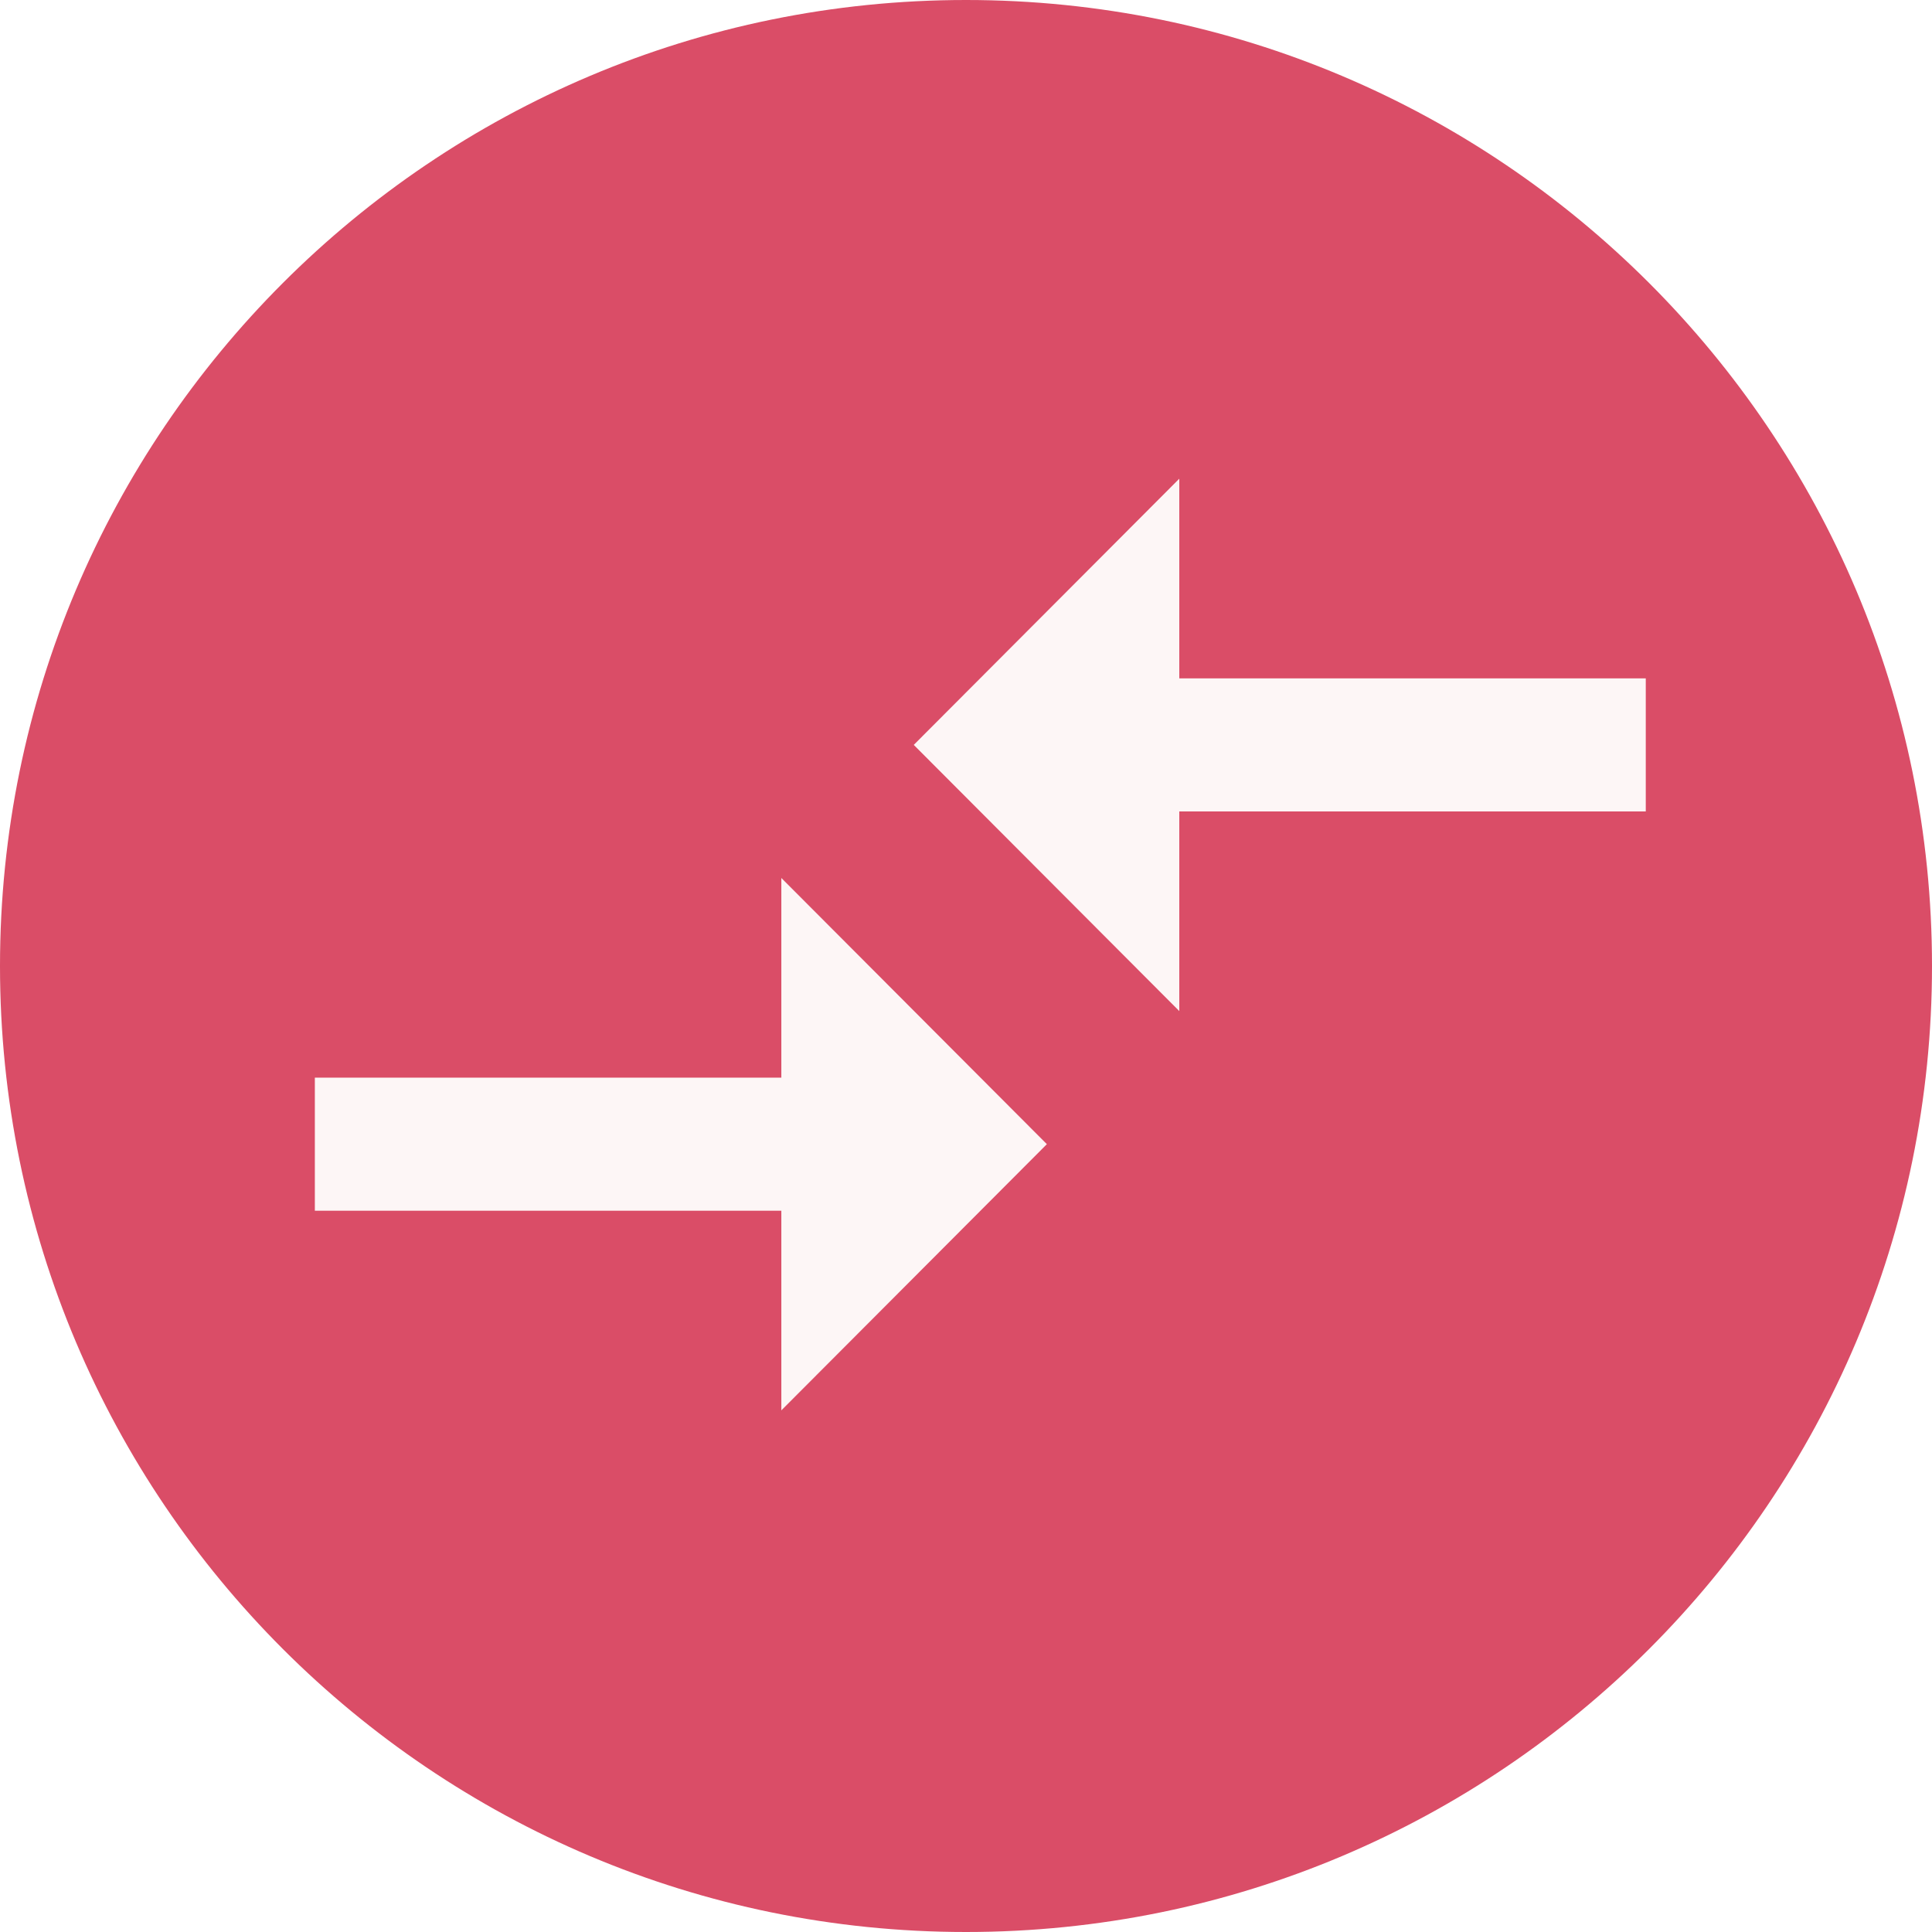
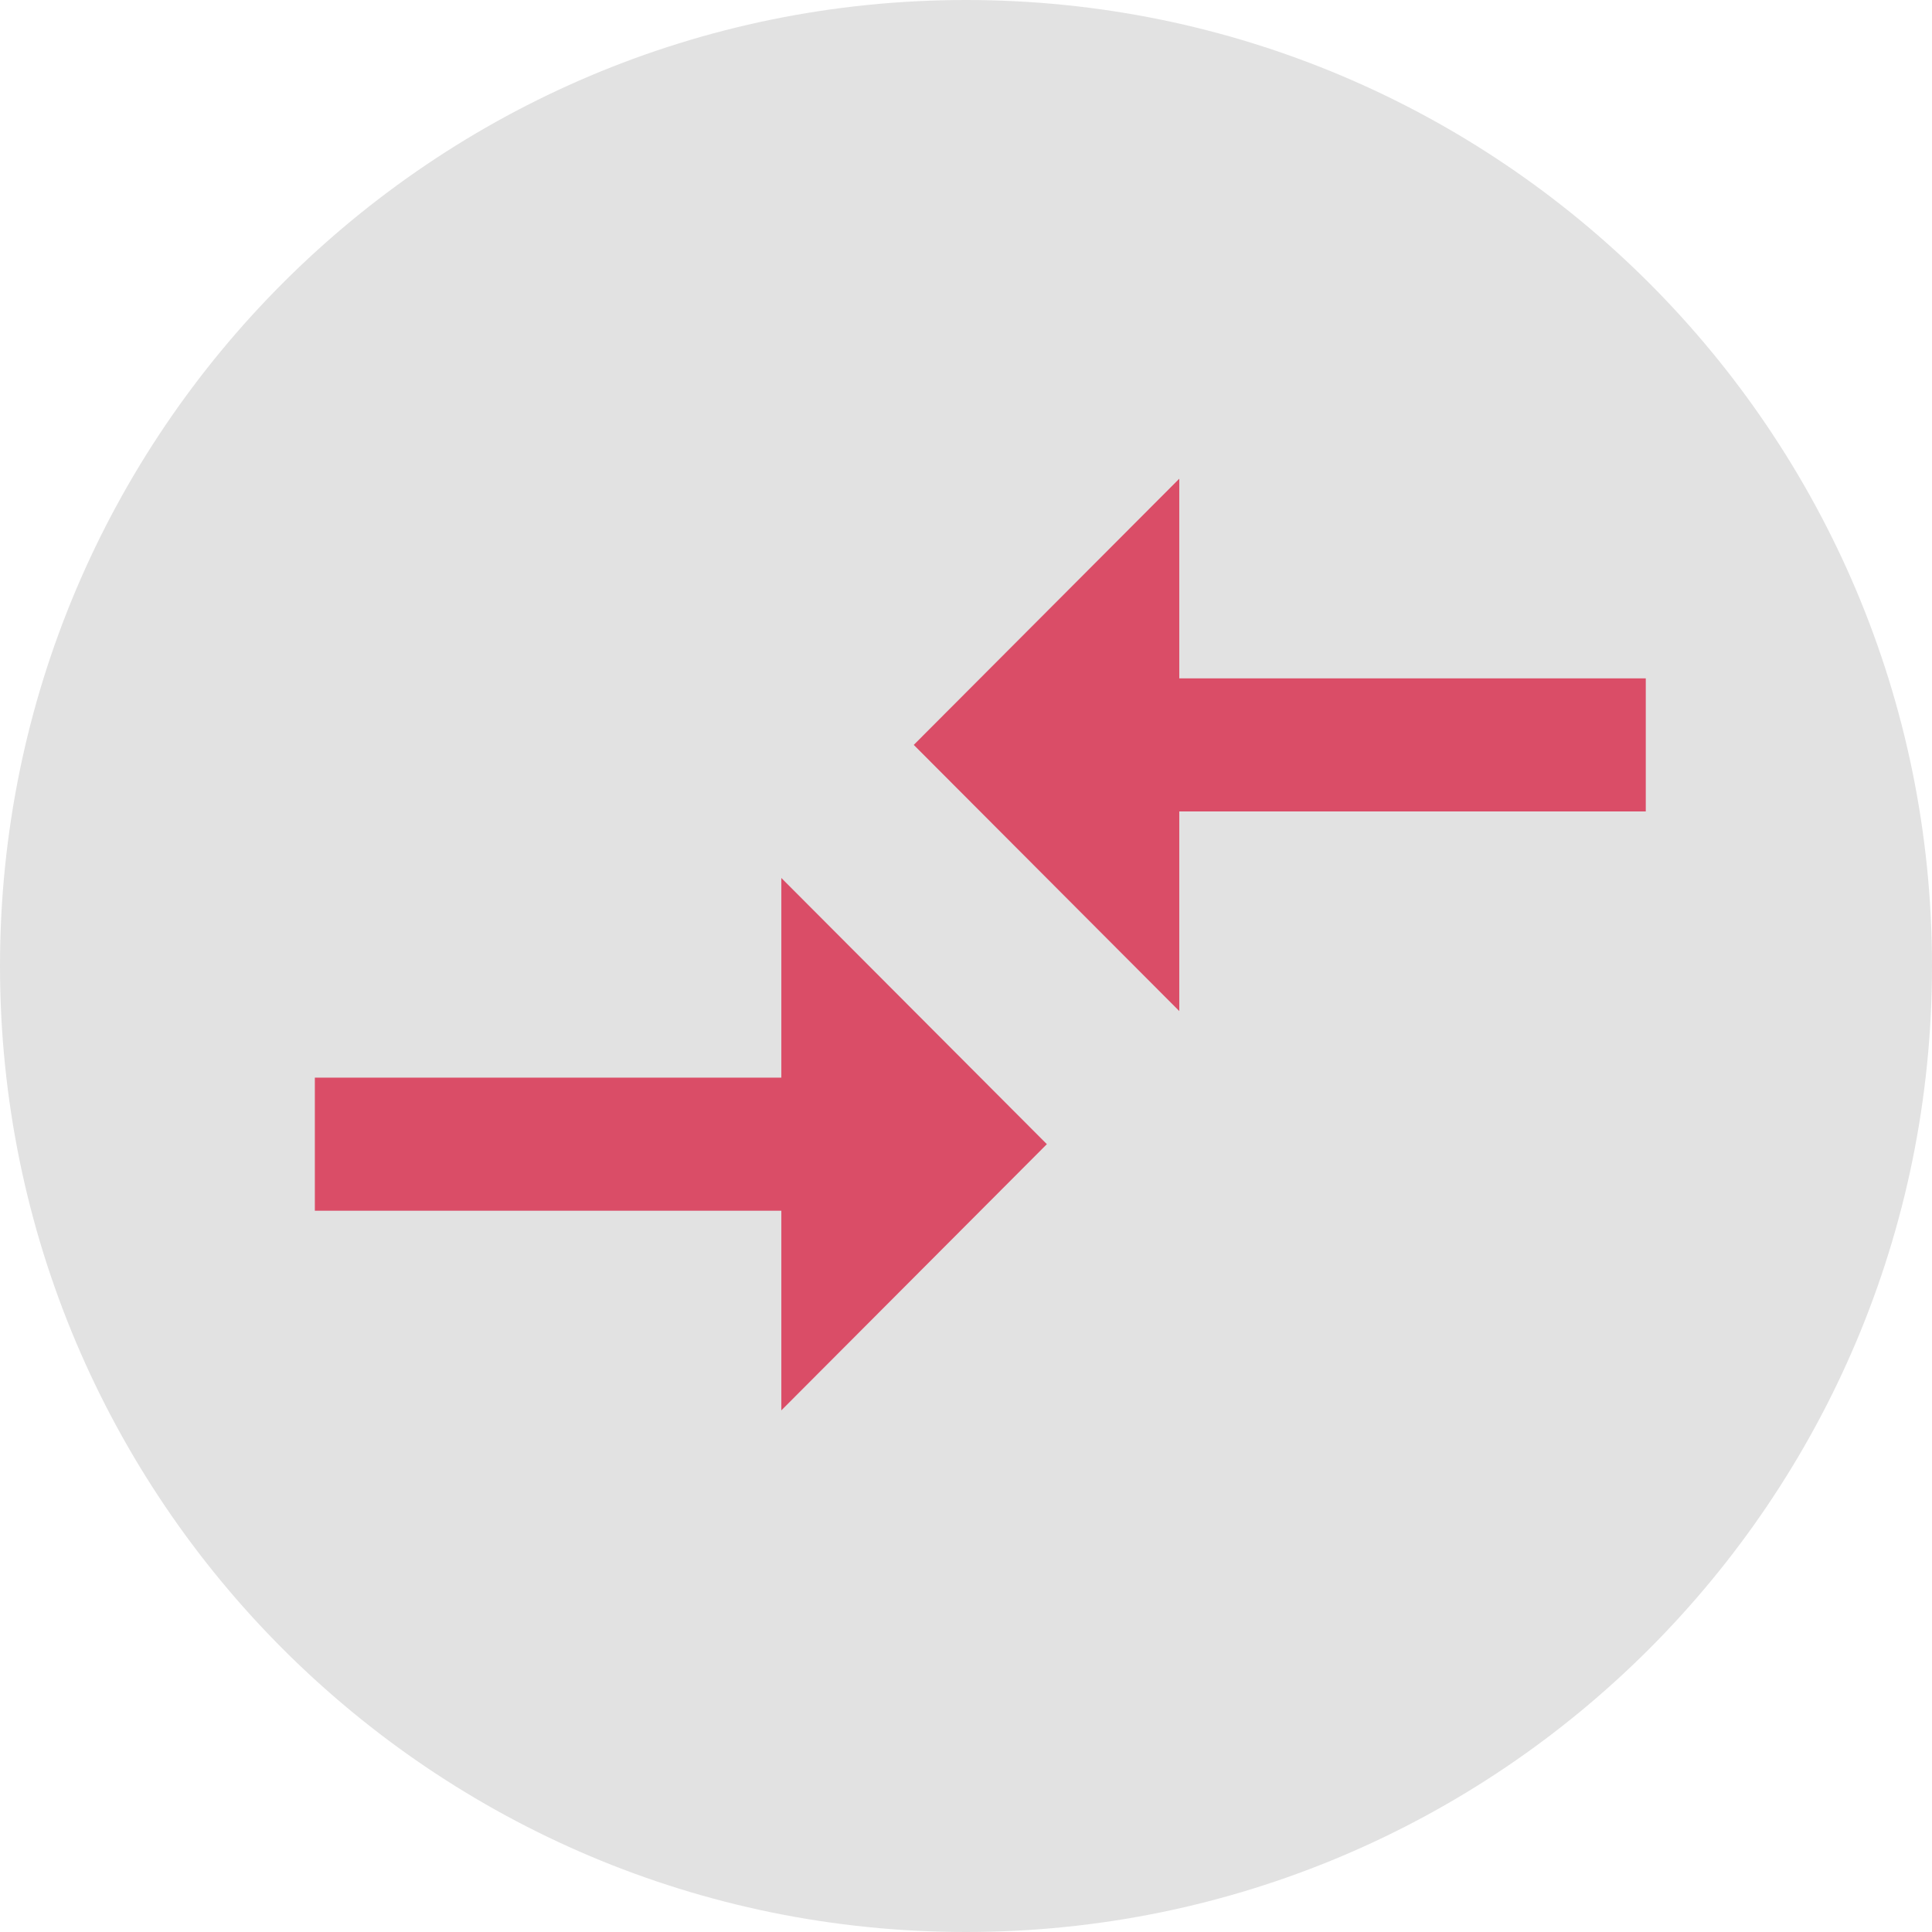
<svg xmlns="http://www.w3.org/2000/svg" width="108" height="108" viewBox="0 0 108 108">
-   <rect class="nucleo-frame" x="0" y="0" width="108" height="108" rx="76" ry="76" fill="#da4d67" />
-   <g class="nc-icon-wrapper" transform="translate(10.16 8.16) scale(1.86)" fill="#fdf6f6">
+   <rect class="nucleo-frame" x="0" y="0" width="108" height="108" rx="76" ry="76" fill="#e2e2e2" />
+   <g class="nc-icon-wrapper" transform="translate(10.16 8.16) scale(1.86)" fill="#da4d67">
    <path d="M18.02 28H4v4h14.02v6L26 30l-7.98-8v6zm11.96-2v-6H44v-4H29.98v-6L22 18l7.98 8z" />
  </g>
</svg>
